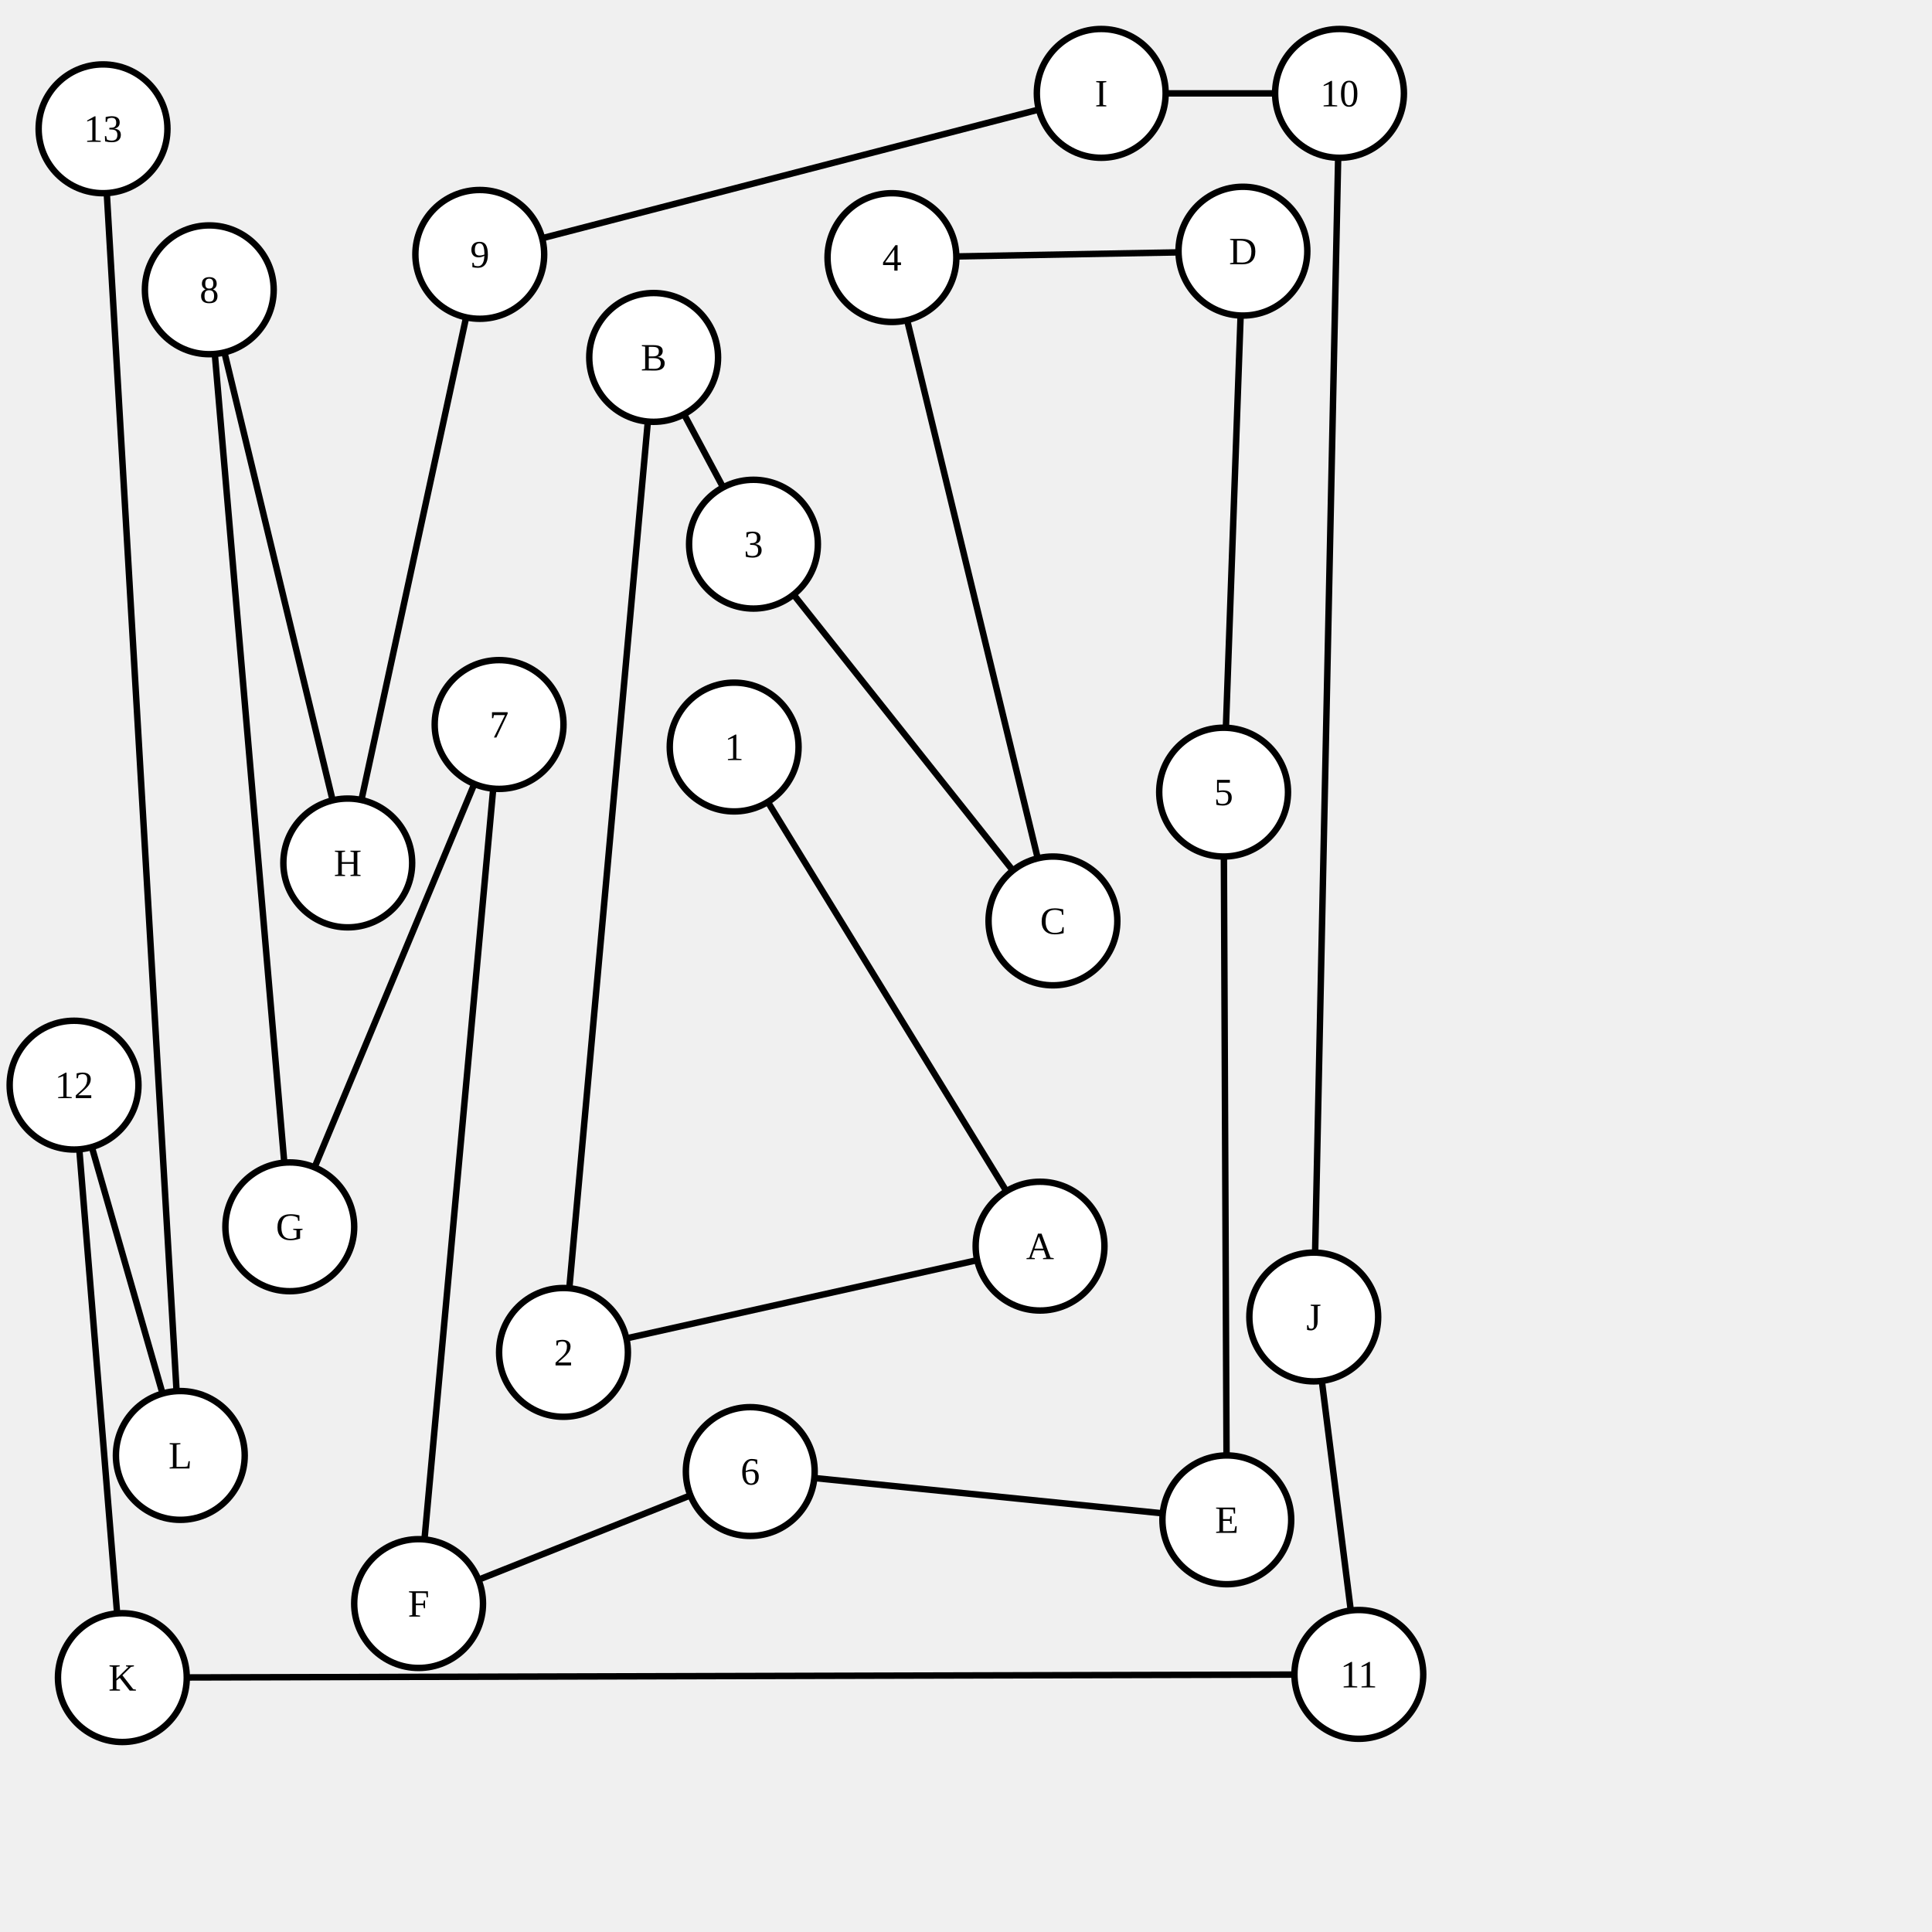
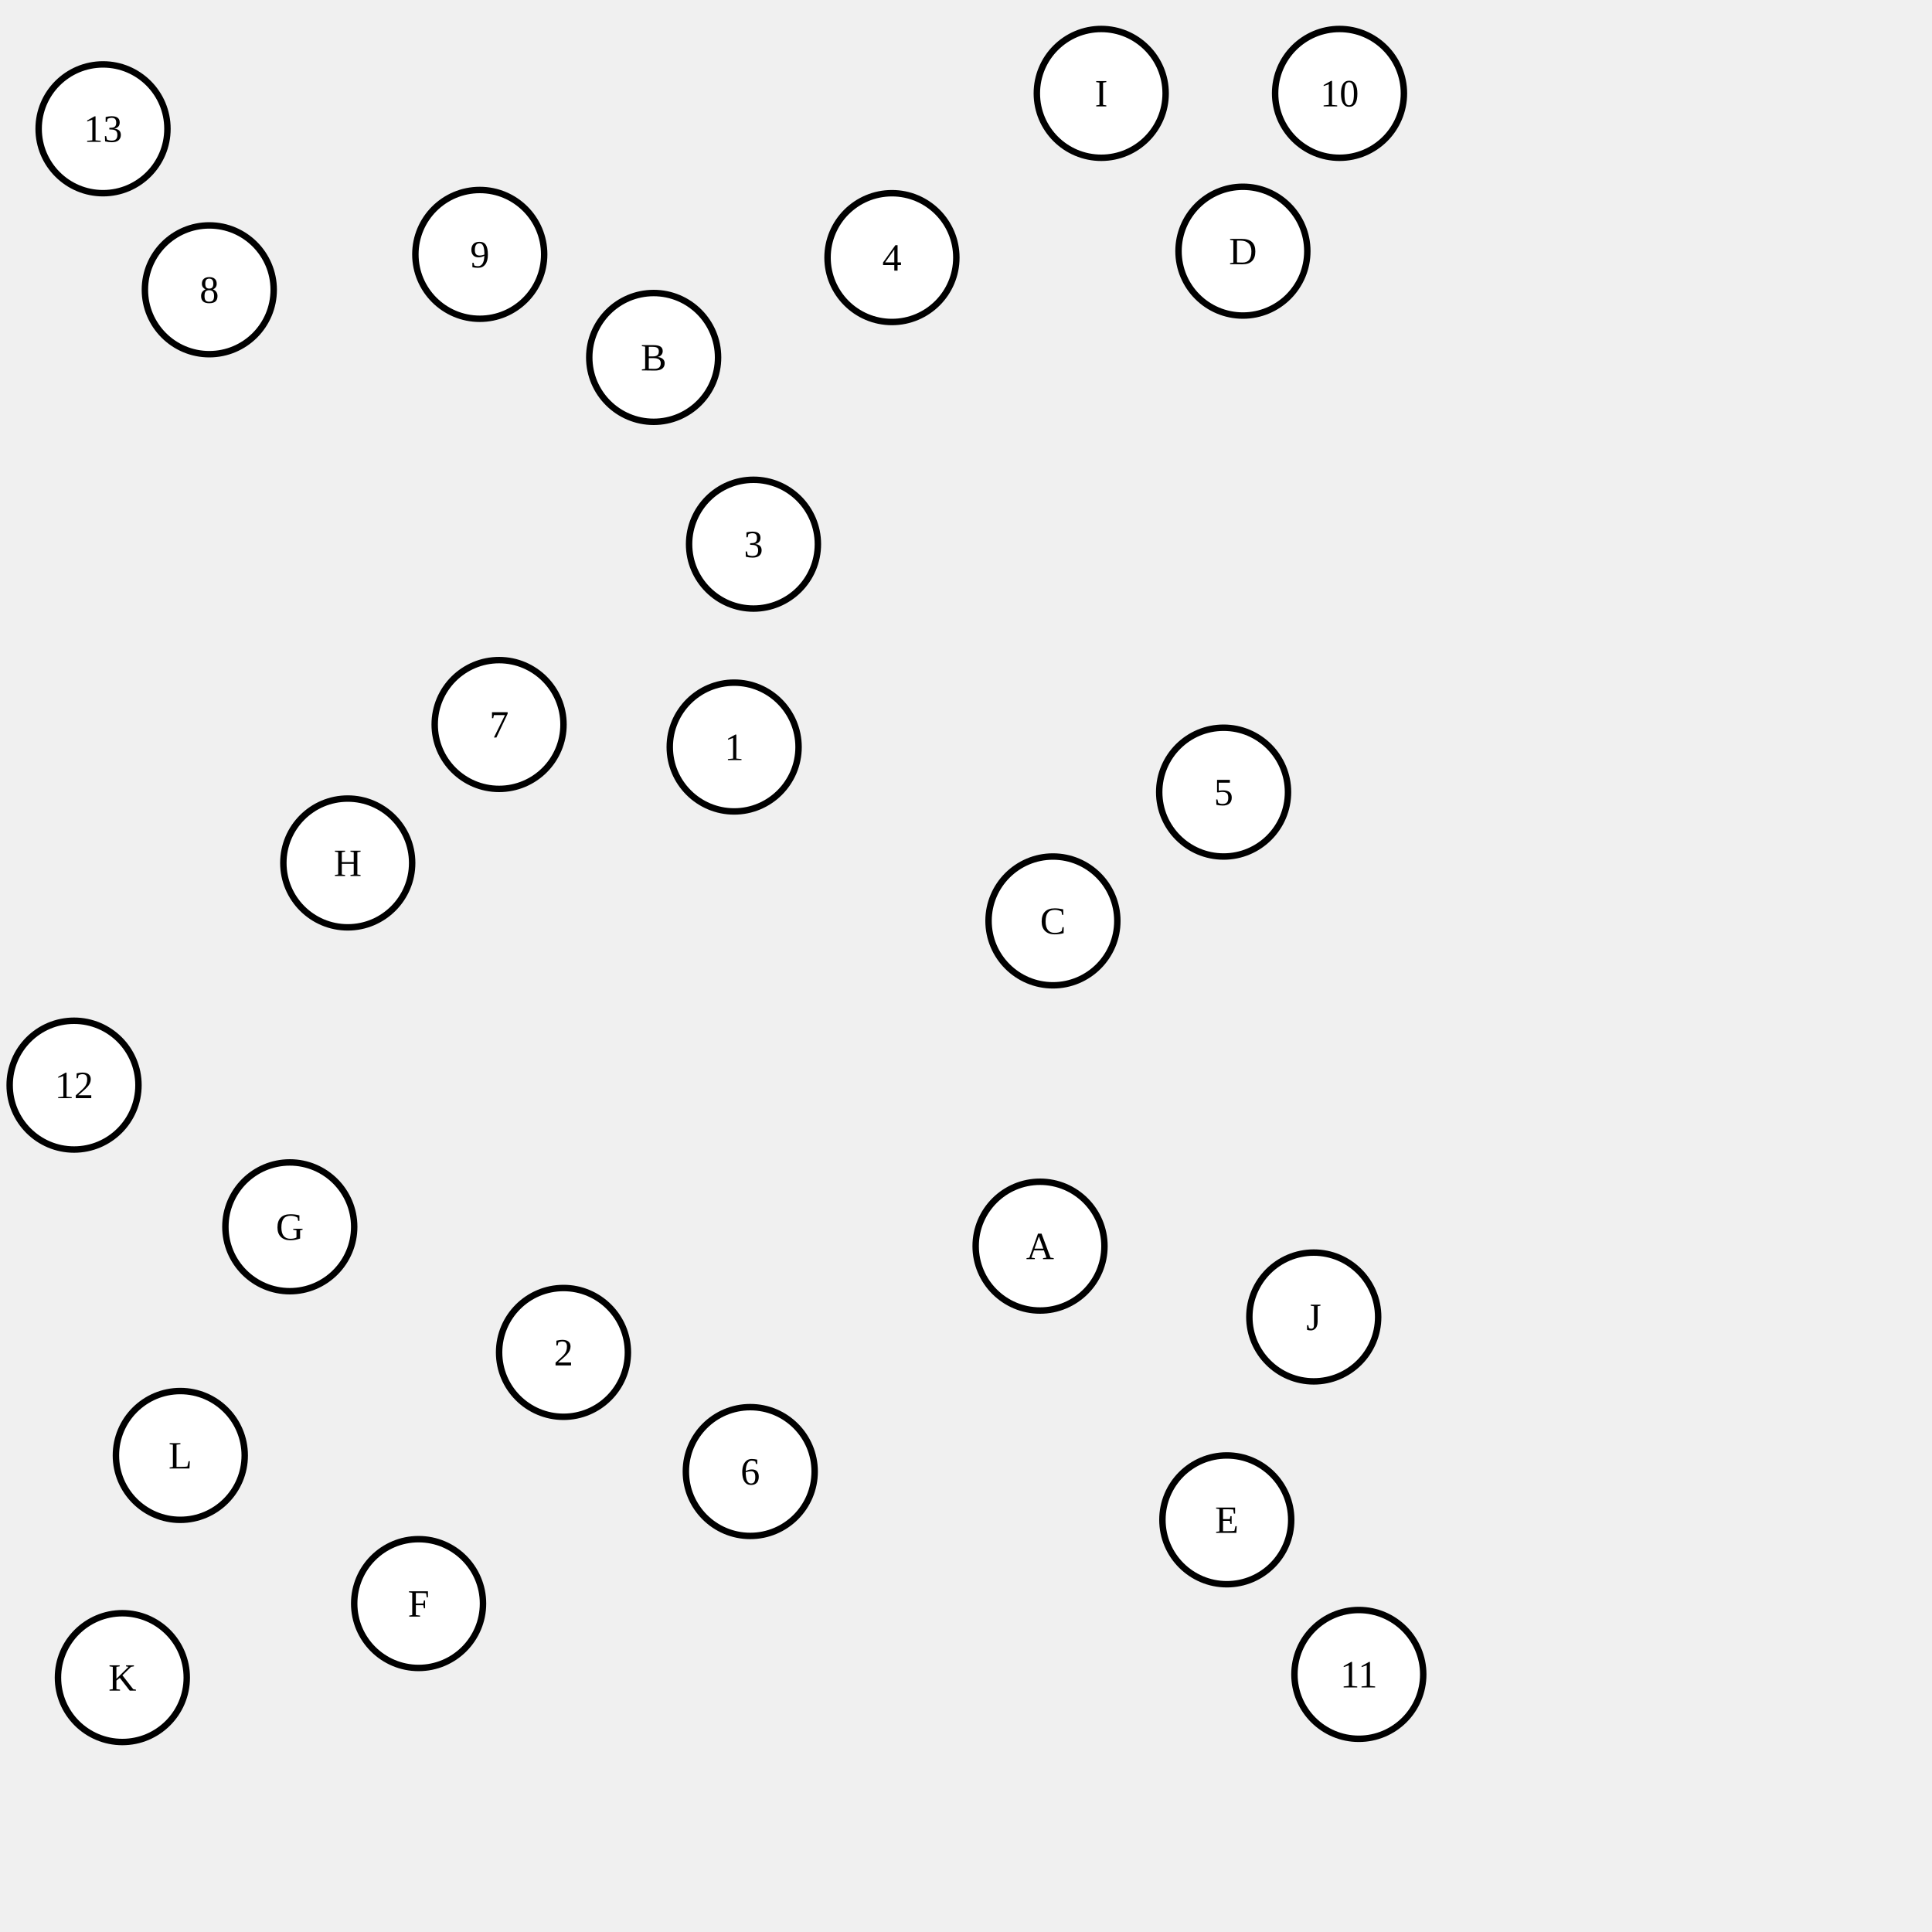
<svg xmlns="http://www.w3.org/2000/svg" version="1.1" zwidth="100%" viewBox="0 0 600 600">
-   <line id="line1" x1="228" y1="232" x2="323" y2="387" stroke-width="2" stroke="black" />
+   <line id="line1" x1="228" y1="232" x2="323" y2="387" stroke-width="2" stroke="black" display="none" />
  <circle id="bb0" cx="228" cy="232" r="20" stroke-width="2" stroke="black" fill="white" />
  <text text-anchor="middle" dominant-baseline="central" x="228" y="232">1</text>
-   <line id="line1" x1="323" y1="387" x2="175" y2="420" stroke-width="2" stroke="black" />
+   <line id="line1" x1="323" y1="387" x2="175" y2="420" stroke-width="2" stroke="black" display="none" />
  <circle id="bb1" cx="323" cy="387" r="20" stroke-width="2" stroke="black" fill="white" />
  <text text-anchor="middle" dominant-baseline="central" x="323" y="387">A</text>
-   <line id="line1" x1="175" y1="420" x2="203" y2="111" stroke-width="2" stroke="black" />
+   <line id="line1" x1="175" y1="420" x2="203" y2="111" stroke-width="2" stroke="black" display="none" />
  <circle id="bb2" cx="175" cy="420" r="20" stroke-width="2" stroke="black" fill="white" />
  <text text-anchor="middle" dominant-baseline="central" x="175" y="420">2</text>
-   <line id="line1" x1="203" y1="111" x2="234" y2="169" stroke-width="2" stroke="black" />
+   <line id="line1" x1="203" y1="111" x2="234" y2="169" stroke-width="2" stroke="black" display="none" />
  <circle id="bb3" cx="203" cy="111" r="20" stroke-width="2" stroke="black" fill="white" />
  <text text-anchor="middle" dominant-baseline="central" x="203" y="111">B</text>
-   <line id="line1" x1="234" y1="169" x2="327" y2="286" stroke-width="2" stroke="black" />
+   <line id="line1" x1="234" y1="169" x2="327" y2="286" stroke-width="2" stroke="black" display="none" />
  <circle id="bb4" cx="234" cy="169" r="20" stroke-width="2" stroke="black" fill="white" />
  <text text-anchor="middle" dominant-baseline="central" x="234" y="169">3</text>
-   <line id="line1" x1="327" y1="286" x2="277" y2="80" stroke-width="2" stroke="black" />
+   <line id="line1" x1="327" y1="286" x2="277" y2="80" stroke-width="2" stroke="black" display="none" />
  <circle id="bb5" cx="327" cy="286" r="20" stroke-width="2" stroke="black" fill="white" />
  <text text-anchor="middle" dominant-baseline="central" x="327" y="286">C</text>
-   <line id="line1" x1="277" y1="80" x2="386" y2="78" stroke-width="2" stroke="black" />
+   <line id="line1" x1="277" y1="80" x2="386" y2="78" stroke-width="2" stroke="black" display="none" />
  <circle id="bb6" cx="277" cy="80" r="20" stroke-width="2" stroke="black" fill="white" />
  <text text-anchor="middle" dominant-baseline="central" x="277" y="80">4</text>
-   <line id="line1" x1="386" y1="78" x2="380" y2="246" stroke-width="2" stroke="black" />
+   <line id="line1" x1="386" y1="78" x2="380" y2="246" stroke-width="2" stroke="black" display="none" />
  <circle id="bb7" cx="386" cy="78" r="20" stroke-width="2" stroke="black" fill="white" />
  <text text-anchor="middle" dominant-baseline="central" x="386" y="78">D</text>
-   <line id="line1" x1="380" y1="246" x2="381" y2="472" stroke-width="2" stroke="black" />
+   <line id="line1" x1="380" y1="246" x2="381" y2="472" stroke-width="2" stroke="black" display="none" />
  <circle id="bb8" cx="380" cy="246" r="20" stroke-width="2" stroke="black" fill="white" />
  <text text-anchor="middle" dominant-baseline="central" x="380" y="246">5</text>
-   <line id="line1" x1="381" y1="472" x2="233" y2="457" stroke-width="2" stroke="black" />
+   <line id="line1" x1="381" y1="472" x2="233" y2="457" stroke-width="2" stroke="black" display="none" />
  <circle id="bb9" cx="381" cy="472" r="20" stroke-width="2" stroke="black" fill="white" />
  <text text-anchor="middle" dominant-baseline="central" x="381" y="472">E</text>
-   <line id="line1" x1="233" y1="457" x2="130" y2="498" stroke-width="2" stroke="black" />
+   <line id="line1" x1="233" y1="457" x2="130" y2="498" stroke-width="2" stroke="black" display="none" />
  <circle id="bb10" cx="233" cy="457" r="20" stroke-width="2" stroke="black" fill="white" />
  <text text-anchor="middle" dominant-baseline="central" x="233" y="457">6</text>
-   <line id="line1" x1="130" y1="498" x2="155" y2="225" stroke-width="2" stroke="black" />
+   <line id="line1" x1="130" y1="498" x2="155" y2="225" stroke-width="2" stroke="black" display="none" />
  <circle id="bb11" cx="130" cy="498" r="20" stroke-width="2" stroke="black" fill="white" />
  <text text-anchor="middle" dominant-baseline="central" x="130" y="498">F</text>
-   <line id="line1" x1="155" y1="225" x2="90" y2="381" stroke-width="2" stroke="black" />
+   <line id="line1" x1="155" y1="225" x2="90" y2="381" stroke-width="2" stroke="black" display="none" />
  <circle id="bb12" cx="155" cy="225" r="20" stroke-width="2" stroke="black" fill="white" />
  <text text-anchor="middle" dominant-baseline="central" x="155" y="225">7</text>
-   <line id="line1" x1="90" y1="381" x2="65" y2="90" stroke-width="2" stroke="black" />
+   <line id="line1" x1="90" y1="381" x2="65" y2="90" stroke-width="2" stroke="black" display="none" />
  <circle id="bb13" cx="90" cy="381" r="20" stroke-width="2" stroke="black" fill="white" />
  <text text-anchor="middle" dominant-baseline="central" x="90" y="381">G</text>
-   <line id="line1" x1="65" y1="90" x2="108" y2="268" stroke-width="2" stroke="black" />
+   <line id="line1" x1="65" y1="90" x2="108" y2="268" stroke-width="2" stroke="black" display="none" />
  <circle id="bb14" cx="65" cy="90" r="20" stroke-width="2" stroke="black" fill="white" />
  <text text-anchor="middle" dominant-baseline="central" x="65" y="90">8</text>
-   <line id="line1" x1="108" y1="268" x2="149" y2="79" stroke-width="2" stroke="black" />
+   <line id="line1" x1="108" y1="268" x2="149" y2="79" stroke-width="2" stroke="black" display="none" />
  <circle id="bb15" cx="108" cy="268" r="20" stroke-width="2" stroke="black" fill="white" />
  <text text-anchor="middle" dominant-baseline="central" x="108" y="268">H</text>
-   <line id="line1" x1="149" y1="79" x2="342" y2="29" stroke-width="2" stroke="black" />
+   <line id="line1" x1="149" y1="79" x2="342" y2="29" stroke-width="2" stroke="black" display="none" />
  <circle id="bb16" cx="149" cy="79" r="20" stroke-width="2" stroke="black" fill="white" />
  <text text-anchor="middle" dominant-baseline="central" x="149" y="79">9</text>
-   <line id="line1" x1="342" y1="29" x2="416" y2="29" stroke-width="2" stroke="black" />
+   <line id="line1" x1="342" y1="29" x2="416" y2="29" stroke-width="2" stroke="black" display="none" />
  <circle id="bb17" cx="342" cy="29" r="20" stroke-width="2" stroke="black" fill="white" />
  <text text-anchor="middle" dominant-baseline="central" x="342" y="29">I</text>
-   <line id="line1" x1="416" y1="29" x2="408" y2="409" stroke-width="2" stroke="black" />
+   <line id="line1" x1="416" y1="29" x2="408" y2="409" stroke-width="2" stroke="black" display="none" />
  <circle id="bb18" cx="416" cy="29" r="20" stroke-width="2" stroke="black" fill="white" />
  <text text-anchor="middle" dominant-baseline="central" x="416" y="29">10</text>
-   <line id="line1" x1="408" y1="409" x2="422" y2="520" stroke-width="2" stroke="black" />
+   <line id="line1" x1="408" y1="409" x2="422" y2="520" stroke-width="2" stroke="black" display="none" />
  <circle id="bb19" cx="408" cy="409" r="20" stroke-width="2" stroke="black" fill="white" />
  <text text-anchor="middle" dominant-baseline="central" x="408" y="409">J</text>
-   <line id="line1" x1="422" y1="520" x2="38" y2="521" stroke-width="2" stroke="black" />
+   <line id="line1" x1="422" y1="520" x2="38" y2="521" stroke-width="2" stroke="black" display="none" />
  <circle id="bb20" cx="422" cy="520" r="20" stroke-width="2" stroke="black" fill="white" />
  <text text-anchor="middle" dominant-baseline="central" x="422" y="520">11</text>
-   <line id="line1" x1="38" y1="521" x2="23" y2="337" stroke-width="2" stroke="black" />
+   <line id="line1" x1="38" y1="521" x2="23" y2="337" stroke-width="2" stroke="black" display="none" />
  <circle id="bb21" cx="38" cy="521" r="20" stroke-width="2" stroke="black" fill="white" />
  <text text-anchor="middle" dominant-baseline="central" x="38" y="521">K</text>
-   <line id="line1" x1="23" y1="337" x2="56" y2="452" stroke-width="2" stroke="black" />
+   <line id="line1" x1="23" y1="337" x2="56" y2="452" stroke-width="2" stroke="black" display="none" />
  <circle id="bb22" cx="23" cy="337" r="20" stroke-width="2" stroke="black" fill="white" />
  <text text-anchor="middle" dominant-baseline="central" x="23" y="337">12</text>
-   <line id="line1" x1="56" y1="452" x2="32" y2="40" stroke-width="2" stroke="black" />
+   <line id="line1" x1="56" y1="452" x2="32" y2="40" stroke-width="2" stroke="black" display="none" />
  <circle id="bb23" cx="56" cy="452" r="20" stroke-width="2" stroke="black" fill="white" />
  <text text-anchor="middle" dominant-baseline="central" x="56" y="452">L</text>
  <circle id="bb24" cx="32" cy="40" r="20" stroke-width="2" stroke="black" fill="white" />
  <text text-anchor="middle" dominant-baseline="central" x="32" y="40">13</text>
</svg>
